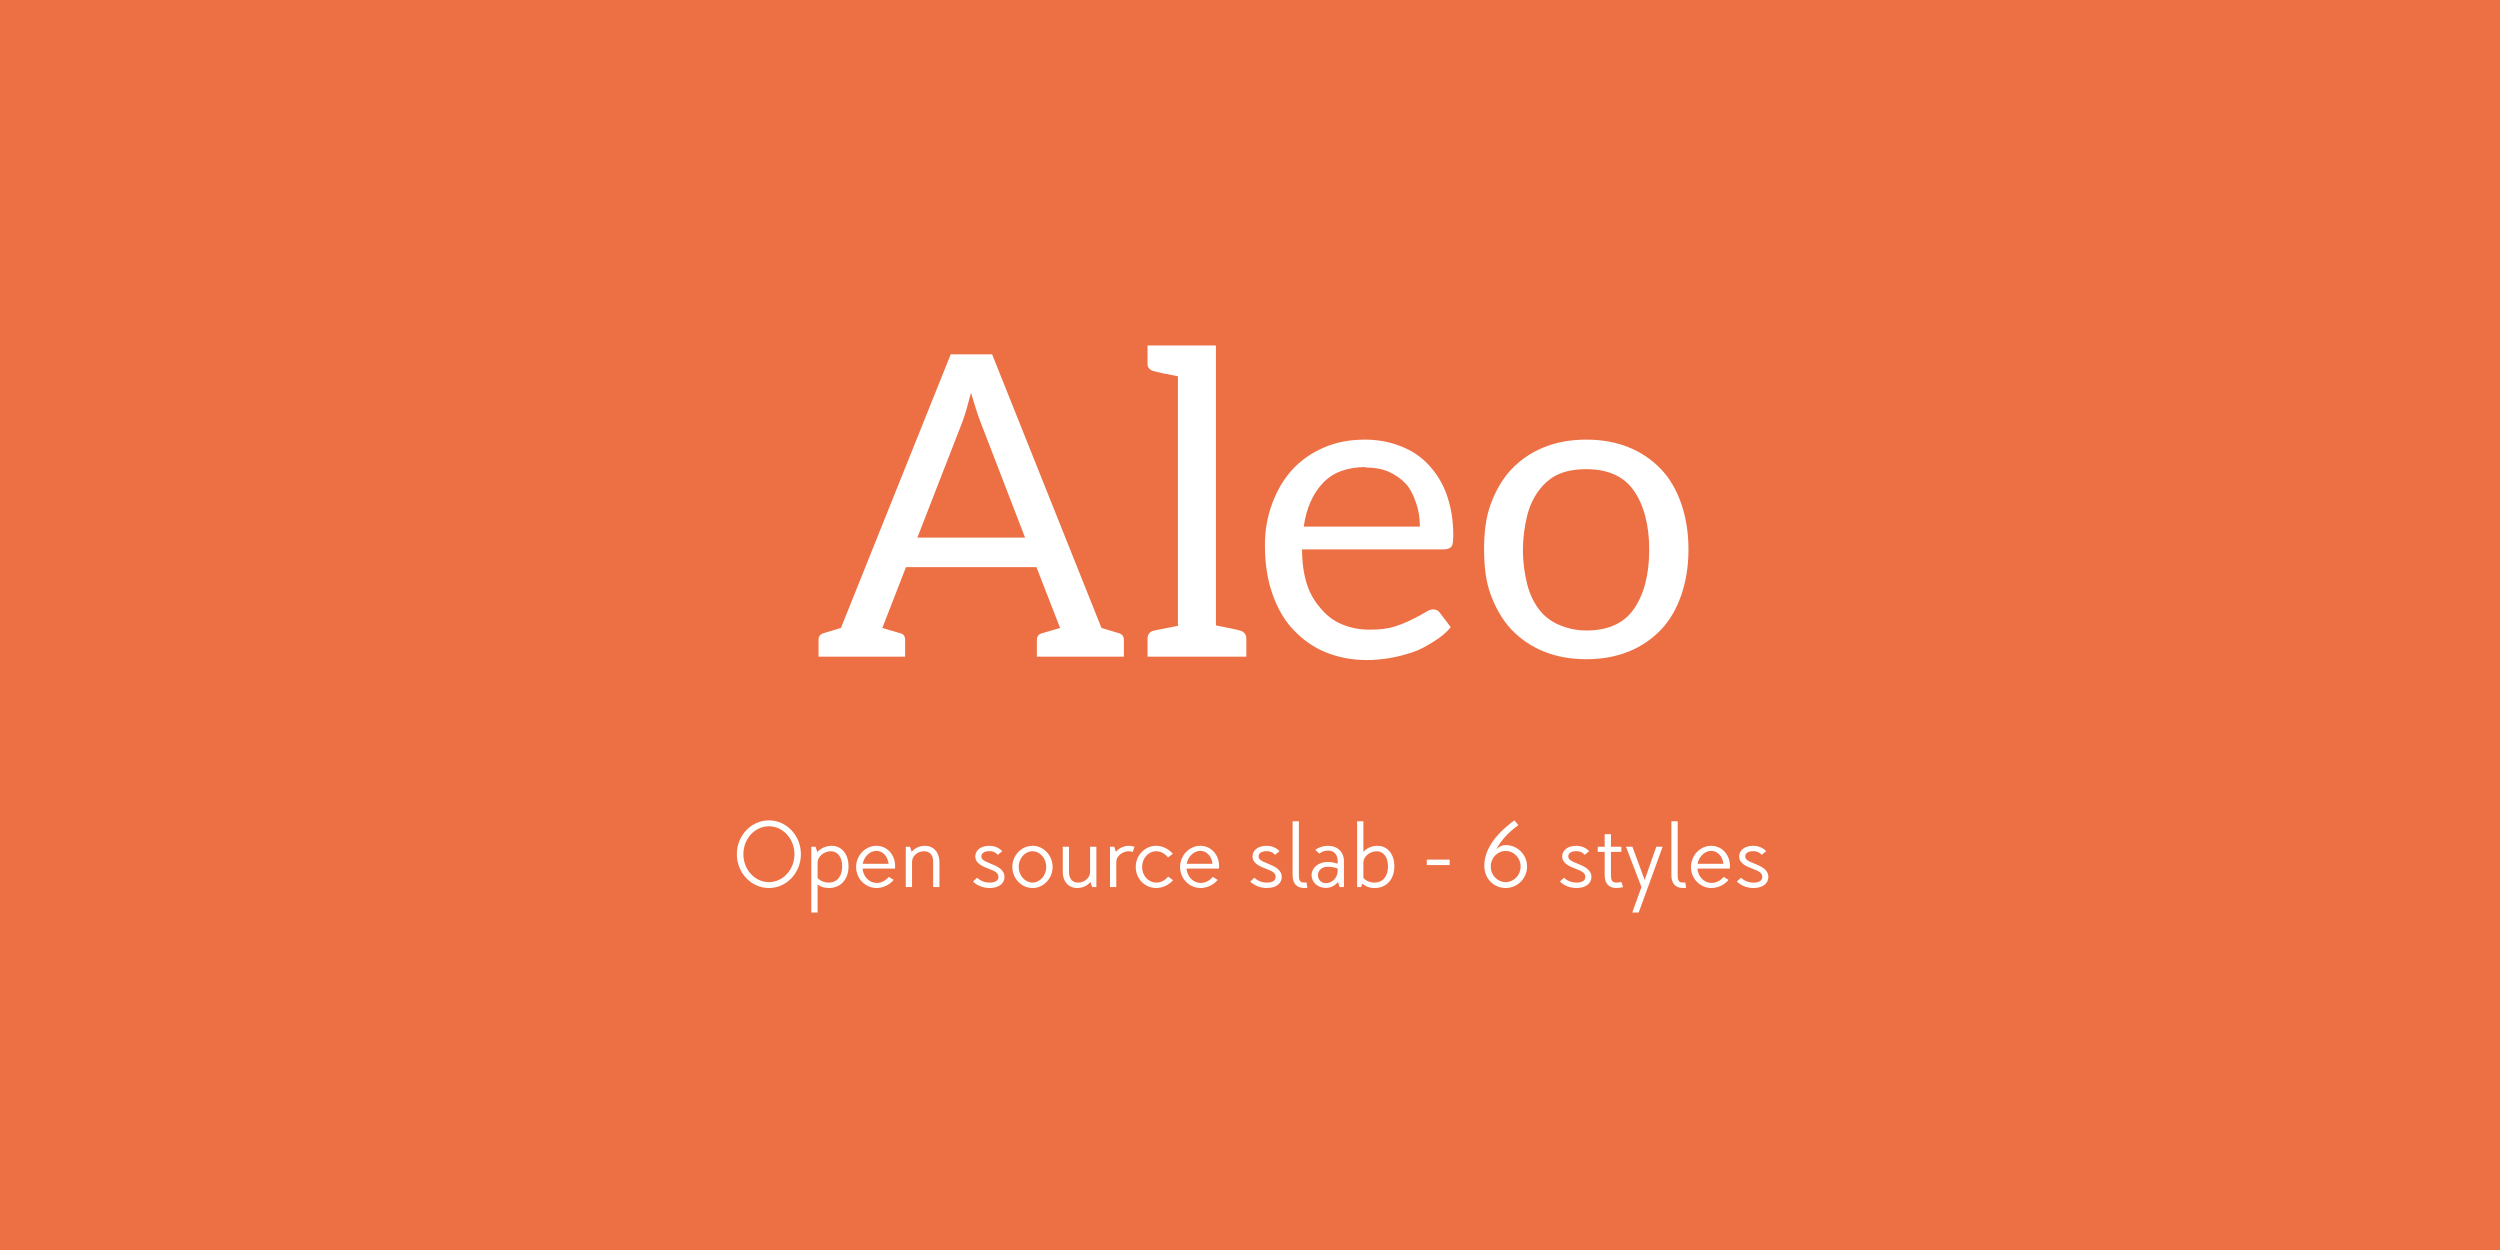
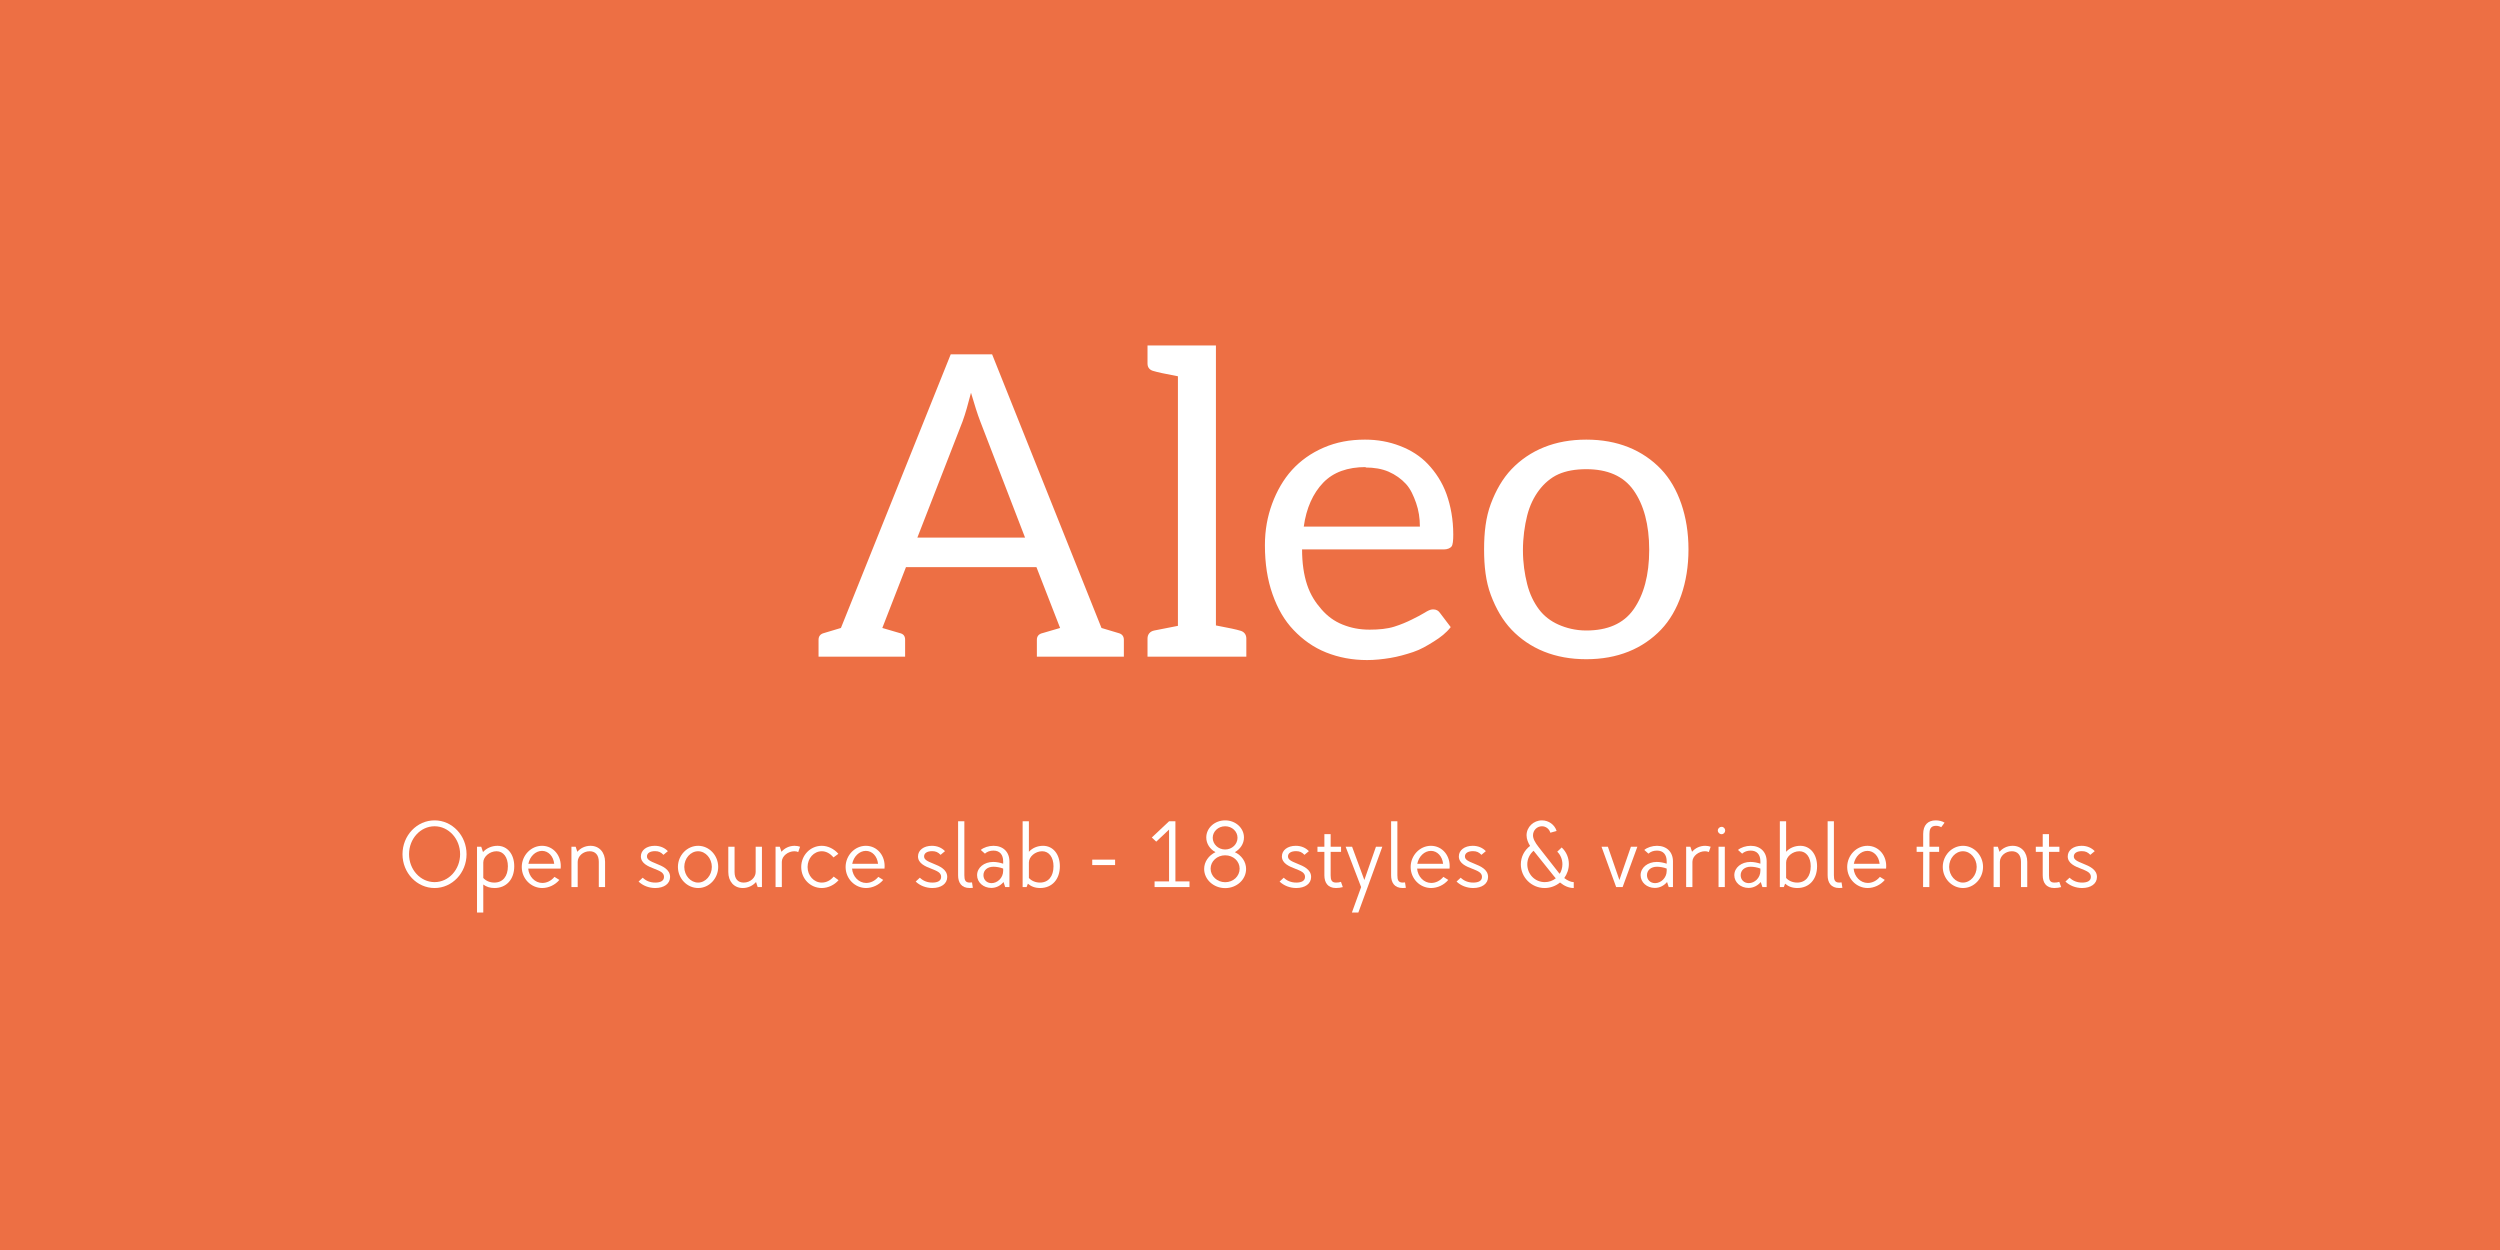
- <svg xmlns="http://www.w3.org/2000/svg" width="434px" height="217px" viewBox="0 0 434 217" version="1.1">
-   <g id="retail-aleo-hover" stroke="none" stroke-width="1" fill="none" fill-rule="evenodd">
-     <rect id="Rectangle" fill="#ED6F44" transform="translate(217, 108.5) scale(1, -1) translate(-217, -108.5) " x="0" y="0" width="434" height="217" />
-     <path d="M157.129,114 L157.129,111.068 C157.129,110.408 156.835,110.041 156.176,109.895 L153.17,109.015 L157.275,98.458 L179.928,98.458 L184.034,109.015 L181.028,109.895 C180.368,110.041 180.002,110.408 180.002,111.068 L180.002,114 L195.104,114 L195.104,111.068 C195.104,110.408 194.737,110.041 194.151,109.895 L191.218,109.015 L172.231,61.509 L165.046,61.509 L145.985,109.015 L143.053,109.895 C142.466,110.041 142.1,110.408 142.1,111.068 L142.1,114 L157.129,114 Z M177.949,93.326 L159.255,93.326 L167.099,73.166 C167.612,71.773 168.052,70.16 168.565,68.181 C169.152,70.16 169.665,71.846 170.178,73.166 L177.949,93.326 Z M216.364,114 L216.364,110.848 C216.364,110.115 215.924,109.601 215.191,109.455 C214.751,109.308 213.431,109.015 211.085,108.575 L211.085,59.97 L199.209,59.97 L199.209,63.122 C199.209,63.855 199.649,64.295 200.382,64.442 C200.822,64.589 202.141,64.882 204.487,65.322 L204.487,108.648 L200.382,109.455 C199.649,109.601 199.209,110.115 199.209,110.848 L199.209,114 L216.364,114 Z M237.331,114.586 C238.65,114.586 240.043,114.44 241.363,114.22 C242.682,114 244.002,113.633 245.321,113.194 C246.641,112.754 247.741,112.094 248.914,111.361 C250.087,110.628 251.04,109.895 251.846,108.868 L250.013,106.449 C249.72,106.009 249.354,105.789 248.767,105.789 C248.327,105.789 247.887,106.009 247.301,106.376 C246.714,106.742 245.981,107.109 245.102,107.549 C244.222,107.989 243.195,108.428 242.022,108.795 C240.849,109.161 239.383,109.308 237.77,109.308 C236.011,109.308 234.545,109.015 233.079,108.428 C231.612,107.842 230.439,106.962 229.413,105.789 C228.387,104.616 227.507,103.297 226.92,101.537 C226.334,99.778 226.041,97.725 226.041,95.379 L250.673,95.379 C251.26,95.379 251.773,95.159 251.993,94.866 C252.213,94.573 252.286,93.84 252.286,92.813 C252.286,90.174 251.846,87.828 251.113,85.775 C250.38,83.723 249.207,81.963 247.887,80.57 C246.568,79.177 244.955,78.151 243.049,77.418 C241.143,76.685 239.163,76.318 236.964,76.318 C234.325,76.318 231.979,76.758 229.78,77.711 C227.58,78.664 225.747,79.984 224.281,81.597 C222.815,83.209 221.642,85.262 220.836,87.461 C220.029,89.661 219.589,92.007 219.589,94.646 C219.589,97.872 220.029,100.657 220.909,103.15 C221.789,105.643 222.962,107.695 224.574,109.381 C226.187,111.068 228.02,112.387 230.219,113.267 C232.419,114.147 234.765,114.586 237.331,114.586 Z M246.494,91.42 L226.334,91.42 C226.774,88.195 227.947,85.629 229.706,83.796 C231.466,81.963 233.958,81.083 237.111,81.083 L237.037,81.157 C238.504,81.157 239.896,81.377 241.069,81.89 C242.242,82.403 243.269,83.136 244.075,84.016 C244.882,84.896 245.395,86.069 245.835,87.315 C246.274,88.561 246.494,89.954 246.494,91.42 Z M275.379,114.44 C278.091,114.44 280.511,114 282.71,113.12 C284.909,112.241 286.815,110.921 288.355,109.308 C289.894,107.695 291.067,105.643 291.874,103.297 C292.68,100.951 293.12,98.311 293.12,95.379 C293.12,92.447 292.68,89.807 291.874,87.461 C291.067,85.116 289.894,83.063 288.355,81.45 C286.815,79.837 284.909,78.518 282.71,77.638 C280.511,76.758 278.091,76.318 275.379,76.318 C272.666,76.318 270.247,76.758 268.048,77.638 C265.848,78.518 263.942,79.837 262.403,81.45 C260.863,83.063 259.69,85.116 258.811,87.461 C257.931,89.807 257.638,92.447 257.638,95.379 C257.638,98.311 257.931,100.951 258.811,103.297 C259.69,105.643 260.863,107.695 262.403,109.308 C263.942,110.921 265.848,112.241 268.048,113.12 C270.247,114 272.666,114.44 275.379,114.44 Z M275.379,109.455 C273.473,109.455 271.86,109.015 270.54,108.428 C269.221,107.842 268.048,106.962 267.168,105.789 C266.288,104.616 265.555,103.15 265.115,101.391 C264.676,99.631 264.382,97.725 264.382,95.526 C264.382,93.326 264.676,91.274 265.115,89.514 C265.555,87.755 266.288,86.289 267.168,85.116 C268.048,83.943 269.221,82.916 270.54,82.33 C271.86,81.743 273.473,81.45 275.379,81.45 C279.044,81.45 281.83,82.623 283.59,85.116 C285.349,87.608 286.302,91.054 286.302,95.452 C286.302,99.851 285.349,103.297 283.59,105.789 C281.83,108.282 279.044,109.455 275.379,109.455 Z" id="Aleo" fill="#FFFFFF" fill-rule="nonzero" />
-     <path d="M133.484,154.16 C136.556,154.16 139.036,151.52 139.036,148.288 C139.036,145.056 136.556,142.416 133.484,142.416 C130.412,142.416 127.916,145.04 127.916,148.288 C127.916,151.536 130.412,154.16 133.484,154.16 Z M133.484,153.136 C131.036,153.136 129.052,150.976 129.052,148.288 C129.052,145.6 131.036,143.44 133.484,143.44 C135.916,143.44 137.916,145.616 137.916,148.288 C137.916,150.96 135.932,153.136 133.484,153.136 Z M141.932,158.416 L141.932,153.552 C142.46,153.952 143.084,154.16 143.884,154.16 C145.948,154.16 147.308,152.656 147.308,150.384 C147.308,148.272 146.108,146.832 144.396,146.832 C143.372,146.832 142.46,147.264 141.884,147.92 L141.58,146.992 L140.844,146.992 L140.844,158.416 L141.932,158.416 Z M143.852,153.216 C143.1,153.216 142.396,152.928 141.932,152.416 L141.932,149.728 C141.932,148.72 143.036,147.776 144.236,147.776 C145.42,147.776 146.204,148.816 146.204,150.384 C146.204,152.128 145.324,153.216 143.852,153.216 Z M152.172,154.16 C153.276,154.16 154.412,153.632 155.148,152.752 L154.3,152.224 C153.692,152.944 152.94,153.28 152.188,153.28 C150.908,153.28 149.852,152.176 149.74,150.784 L155.372,150.784 C155.596,148.592 154.124,146.832 152.14,146.832 C150.204,146.832 148.62,148.512 148.62,150.512 C148.62,152.544 150.236,154.16 152.172,154.16 Z M154.252,149.952 L149.772,149.952 C150.012,148.688 151.004,147.712 152.14,147.712 C153.228,147.712 154.108,148.624 154.252,149.952 Z M158.332,154 L158.332,149.616 C158.332,148.64 159.26,147.776 160.412,147.776 C161.404,147.776 161.996,148.432 161.996,149.616 L161.996,154 L163.084,154 L163.084,149.616 C163.084,147.968 162.076,146.832 160.556,146.832 C159.612,146.832 158.796,147.248 158.268,147.872 L157.98,146.992 L157.244,146.992 L157.244,154 L158.332,154 Z M171.804,154.16 C173.324,154.16 174.38,153.424 174.38,152.24 C174.38,150.912 173.02,150.352 172.028,149.952 C170.86,149.488 170.364,149.216 170.364,148.672 C170.364,148.112 170.892,147.76 171.756,147.76 C172.38,147.76 172.78,147.936 173.228,148.4 L173.996,147.76 C173.436,147.184 172.684,146.832 171.708,146.832 C170.316,146.832 169.308,147.584 169.308,148.672 C169.308,149.888 170.588,150.416 171.596,150.8 C172.604,151.2 173.324,151.472 173.324,152.224 C173.324,152.928 172.7,153.216 171.804,153.216 C170.94,153.216 170.204,152.928 169.628,152.368 L168.908,153.04 C169.644,153.744 170.684,154.16 171.804,154.16 Z M179.26,154.16 C181.164,154.16 182.732,152.496 182.732,150.496 C182.732,148.496 181.164,146.832 179.26,146.832 C177.324,146.832 175.74,148.48 175.74,150.496 C175.74,152.512 177.324,154.16 179.26,154.16 Z M179.244,153.216 C177.964,153.216 176.844,152.016 176.844,150.496 C176.844,148.992 177.948,147.776 179.244,147.776 C180.556,147.776 181.628,149.04 181.628,150.496 C181.628,151.968 180.54,153.216 179.244,153.216 Z M187.004,154.16 C187.948,154.16 188.764,153.744 189.308,153.12 L189.596,154 L190.332,154 L190.332,146.992 L189.244,146.992 L189.244,151.376 C189.244,152.352 188.316,153.216 187.164,153.216 C186.156,153.216 185.58,152.56 185.58,151.376 L185.58,146.992 L184.492,146.992 L184.492,151.376 C184.492,153.024 185.484,154.16 187.004,154.16 Z M193.788,154 L193.788,149.616 C193.788,148.592 194.892,147.776 195.964,147.776 C196.236,147.776 196.444,147.824 196.636,147.92 L196.956,146.992 C196.668,146.896 196.348,146.832 196.012,146.832 C195.068,146.832 194.252,147.248 193.724,147.872 L193.436,146.992 L192.7,146.992 L192.7,154 L193.788,154 Z M200.732,154.16 C201.82,154.16 202.924,153.632 203.644,152.8 L202.796,152.176 C202.236,152.848 201.516,153.216 200.732,153.216 C199.356,153.216 198.268,152.016 198.268,150.512 C198.268,148.992 199.356,147.776 200.732,147.776 C201.468,147.776 202.172,148.144 202.764,148.848 L203.612,148.224 C202.876,147.36 201.788,146.832 200.732,146.832 C198.748,146.832 197.164,148.464 197.164,150.512 C197.164,152.544 198.732,154.16 200.732,154.16 Z M208.412,154.16 C209.516,154.16 210.652,153.632 211.388,152.752 L210.54,152.224 C209.932,152.944 209.18,153.28 208.428,153.28 C207.148,153.28 206.092,152.176 205.98,150.784 L211.612,150.784 C211.836,148.592 210.364,146.832 208.38,146.832 C206.444,146.832 204.86,148.512 204.86,150.512 C204.86,152.544 206.476,154.16 208.412,154.16 Z M210.492,149.952 L206.012,149.952 C206.252,148.688 207.244,147.712 208.38,147.712 C209.468,147.712 210.348,148.624 210.492,149.952 Z M219.932,154.16 C221.452,154.16 222.508,153.424 222.508,152.24 C222.508,150.912 221.148,150.352 220.156,149.952 C218.988,149.488 218.492,149.216 218.492,148.672 C218.492,148.112 219.02,147.76 219.884,147.76 C220.508,147.76 220.908,147.936 221.356,148.4 L222.124,147.76 C221.564,147.184 220.812,146.832 219.836,146.832 C218.444,146.832 217.436,147.584 217.436,148.672 C217.436,149.888 218.716,150.416 219.724,150.8 C220.732,151.2 221.452,151.472 221.452,152.224 C221.452,152.928 220.828,153.216 219.932,153.216 C219.068,153.216 218.332,152.928 217.756,152.368 L217.036,153.04 C217.772,153.744 218.812,154.16 219.932,154.16 Z M226.412,154.16 C226.588,154.16 226.78,154.144 226.956,154.128 L226.812,153.184 C226.684,153.2 226.556,153.216 226.412,153.216 C225.628,153.216 225.484,152.736 225.484,151.952 L225.484,142.576 L224.396,142.576 L224.396,151.952 C224.396,153.2 224.956,154.16 226.412,154.16 Z M230.156,154.144 C231.02,154.144 231.756,153.744 232.284,153.12 L232.572,154 L233.308,154 L233.308,149.536 C233.308,147.904 232.22,146.832 230.54,146.832 C229.708,146.832 228.828,147.12 228.332,147.552 L229.052,148.192 C229.436,147.84 229.948,147.664 230.54,147.664 C231.612,147.664 232.22,148.352 232.22,149.536 L232.22,149.936 C231.692,149.76 231.068,149.632 230.492,149.632 C228.924,149.632 227.692,150.608 227.692,151.936 C227.692,153.184 228.796,154.144 230.156,154.144 Z M230.204,153.312 C229.388,153.312 228.796,152.736 228.796,151.936 C228.796,151.072 229.484,150.464 230.54,150.464 C231.02,150.464 231.708,150.576 232.22,150.784 L232.22,151.168 C232.22,152.416 231.212,153.312 230.204,153.312 Z M238.636,154.16 C240.7,154.16 242.06,152.656 242.06,150.384 C242.06,148.272 240.86,146.832 239.148,146.832 C238.14,146.832 237.26,147.232 236.684,147.872 L236.684,142.576 L235.596,142.576 L235.596,154 L236.284,154 L236.508,153.408 C237.068,153.888 237.74,154.16 238.636,154.16 Z M238.604,153.216 C237.852,153.216 237.148,152.928 236.684,152.416 L236.684,149.728 C236.684,148.72 237.788,147.776 238.988,147.776 C240.172,147.776 240.956,148.816 240.956,150.384 C240.956,152.128 240.076,153.216 238.604,153.216 Z M251.66,150.176 L251.66,149.232 L247.692,149.232 L247.692,150.176 L251.66,150.176 Z M261.388,154.16 C263.468,154.16 265.1,152.448 265.1,150.432 C265.1,148.384 263.436,146.704 261.388,146.704 C260.78,146.704 260.22,146.96 259.756,147.456 C260.492,146.032 261.676,144.624 263.58,143.248 L262.908,142.416 C259.212,145.088 257.676,147.808 257.676,150.288 C257.676,152.624 259.404,154.16 261.388,154.16 Z M261.388,153.136 C259.964,153.136 258.796,151.936 258.796,150.432 C258.796,148.928 259.948,147.728 261.388,147.728 C262.812,147.728 263.98,148.928 263.98,150.432 C263.98,151.92 262.812,153.136 261.388,153.136 Z M273.692,154.16 C275.212,154.16 276.268,153.424 276.268,152.24 C276.268,150.912 274.908,150.352 273.916,149.952 C272.748,149.488 272.252,149.216 272.252,148.672 C272.252,148.112 272.78,147.76 273.644,147.76 C274.268,147.76 274.668,147.936 275.116,148.4 L275.884,147.76 C275.324,147.184 274.572,146.832 273.596,146.832 C272.204,146.832 271.196,147.584 271.196,148.672 C271.196,149.888 272.476,150.416 273.484,150.8 C274.492,151.2 275.212,151.472 275.212,152.224 C275.212,152.928 274.588,153.216 273.692,153.216 C272.828,153.216 272.092,152.928 271.516,152.368 L270.796,153.04 C271.532,153.744 272.572,154.16 273.692,154.16 Z M280.588,154.16 C281.02,154.16 281.436,154.096 281.772,154 L281.452,153.088 C281.18,153.184 280.924,153.216 280.588,153.216 C279.82,153.216 279.66,152.736 279.66,151.952 L279.66,147.888 L281.468,147.888 L281.468,146.992 L279.66,146.992 L279.66,144.8 L278.572,144.8 L278.572,146.992 L277.372,146.992 L277.372,147.888 L278.572,147.888 L278.572,151.952 C278.572,153.2 279.148,154.16 280.588,154.16 Z M284.476,158.416 L286.092,154 L288.636,146.992 L287.532,146.992 L285.516,152.768 L283.388,146.992 L282.268,146.992 L284.956,154 L283.356,158.416 L284.476,158.416 Z M292.172,154.16 C292.348,154.16 292.54,154.144 292.716,154.128 L292.572,153.184 C292.444,153.2 292.316,153.216 292.172,153.216 C291.388,153.216 291.244,152.736 291.244,151.952 L291.244,142.576 L290.156,142.576 L290.156,151.952 C290.156,153.2 290.716,154.16 292.172,154.16 Z M297.1,154.16 C298.204,154.16 299.34,153.632 300.076,152.752 L299.228,152.224 C298.62,152.944 297.868,153.28 297.116,153.28 C295.836,153.28 294.78,152.176 294.668,150.784 L300.3,150.784 C300.524,148.592 299.052,146.832 297.068,146.832 C295.132,146.832 293.548,148.512 293.548,150.512 C293.548,152.544 295.164,154.16 297.1,154.16 Z M299.18,149.952 L294.7,149.952 C294.94,148.688 295.932,147.712 297.068,147.712 C298.156,147.712 299.036,148.624 299.18,149.952 Z M304.412,154.16 C305.932,154.16 306.988,153.424 306.988,152.24 C306.988,150.912 305.628,150.352 304.636,149.952 C303.468,149.488 302.972,149.216 302.972,148.672 C302.972,148.112 303.5,147.76 304.364,147.76 C304.988,147.76 305.388,147.936 305.836,148.4 L306.604,147.76 C306.044,147.184 305.292,146.832 304.316,146.832 C302.924,146.832 301.916,147.584 301.916,148.672 C301.916,149.888 303.196,150.416 304.204,150.8 C305.212,151.2 305.932,151.472 305.932,152.224 C305.932,152.928 305.308,153.216 304.412,153.216 C303.548,153.216 302.812,152.928 302.236,152.368 L301.516,153.04 C302.252,153.744 303.292,154.16 304.412,154.16 Z" id="Opensourceslab-6styles" fill="#FFFFFF" fill-rule="nonzero" />
+ <svg xmlns="http://www.w3.org/2000/svg" width="434" height="217" viewBox="0 0 434 217" fill="none">
+   <g clip-path="url(#clip0_14_9)">
+     <path d="M434 217H0V0H434V217Z" fill="#ED6F44" />
+     <path d="M157.128 114V111.068C157.128 110.408 156.835 110.041 156.175 109.895L153.17 109.015L157.275 98.458H179.928L184.033 109.015L181.028 109.895C180.368 110.041 180.001 110.408 180.001 111.068V114H195.103V111.068C195.103 110.408 194.737 110.041 194.15 109.895L191.218 109.015L172.23 61.51H165.046L145.985 109.015L143.053 109.895C142.466 110.041 142.1 110.408 142.1 111.068V114H157.128ZM177.949 93.326H159.254L167.099 73.166C167.612 71.773 168.052 70.16 168.565 68.181C169.151 70.16 169.664 71.846 170.178 73.166L177.949 93.326ZM216.363 114V110.848C216.363 110.115 215.924 109.601 215.19 109.455C214.751 109.308 213.431 109.015 211.085 108.575V59.97H199.209V63.122C199.209 63.855 199.649 64.295 200.382 64.442C200.822 64.589 202.141 64.882 204.487 65.322V108.648L200.382 109.455C199.649 109.601 199.209 110.115 199.209 110.848V114H216.363ZM237.33 114.587C238.65 114.587 240.043 114.44 241.362 114.22C242.682 114 244.002 113.633 245.321 113.194C246.641 112.754 247.74 112.094 248.913 111.361C250.086 110.628 251.039 109.895 251.846 108.868L250.013 106.449C249.72 106.009 249.353 105.789 248.767 105.789C248.327 105.789 247.887 106.009 247.301 106.376C246.714 106.742 245.981 107.109 245.101 107.549C244.222 107.989 243.195 108.428 242.022 108.795C240.849 109.162 239.383 109.308 237.77 109.308C236.011 109.308 234.545 109.015 233.078 108.428C231.612 107.842 230.439 106.962 229.413 105.789C228.386 104.616 227.507 103.297 226.92 101.537C226.334 99.778 226.04 97.725 226.04 95.379H250.673C251.259 95.379 251.773 95.159 251.993 94.866C252.212 94.573 252.286 93.84 252.286 92.813C252.286 90.174 251.846 87.828 251.113 85.775C250.38 83.723 249.207 81.963 247.887 80.57C246.568 79.177 244.955 78.151 243.049 77.418C241.143 76.685 239.163 76.318 236.964 76.318C234.325 76.318 231.979 76.758 229.779 77.711C227.58 78.664 225.747 79.984 224.281 81.597C222.815 83.21 221.642 85.262 220.835 87.462C220.029 89.661 219.589 92.007 219.589 94.646C219.589 97.872 220.029 100.657 220.909 103.15C221.788 105.643 222.961 107.695 224.574 109.381C226.187 111.068 228.02 112.387 230.219 113.267C232.419 114.147 234.764 114.587 237.33 114.587ZM246.494 91.42H226.334C226.774 88.195 227.947 85.629 229.706 83.796C231.465 81.963 233.958 81.084 237.11 81.084L237.037 81.157C238.503 81.157 239.896 81.377 241.069 81.89C242.242 82.403 243.269 83.136 244.075 84.016C244.881 84.896 245.395 86.069 245.834 87.315C246.274 88.561 246.494 89.954 246.494 91.42ZM275.379 114.44C278.091 114.44 280.51 114 282.71 113.12C284.909 112.241 286.815 110.921 288.355 109.308C289.894 107.695 291.067 105.643 291.874 103.297C292.68 100.951 293.12 98.311 293.12 95.379C293.12 92.447 292.68 89.808 291.874 87.462C291.067 85.116 289.894 83.063 288.355 81.45C286.815 79.837 284.909 78.518 282.71 77.638C280.51 76.758 278.091 76.318 275.379 76.318C272.666 76.318 270.247 76.758 268.048 77.638C265.848 78.518 263.942 79.837 262.403 81.45C260.863 83.063 259.69 85.116 258.81 87.462C257.931 89.808 257.637 92.447 257.637 95.379C257.637 98.311 257.931 100.951 258.81 103.297C259.69 105.643 260.863 107.695 262.403 109.308C263.942 110.921 265.848 112.241 268.048 113.12C270.247 114 272.666 114.44 275.379 114.44ZM275.379 109.455C273.473 109.455 271.86 109.015 270.54 108.428C269.221 107.842 268.048 106.962 267.168 105.789C266.288 104.616 265.555 103.15 265.115 101.391C264.675 99.631 264.382 97.725 264.382 95.526C264.382 93.326 264.675 91.274 265.115 89.514C265.555 87.755 266.288 86.289 267.168 85.116C268.048 83.943 269.221 82.916 270.54 82.33C271.86 81.743 273.473 81.45 275.379 81.45C279.044 81.45 281.83 82.623 283.589 85.116C285.349 87.608 286.302 91.054 286.302 95.452C286.302 99.851 285.349 103.297 283.589 105.789C281.83 108.282 279.044 109.455 275.379 109.455Z" fill="white" />
+     <path d="M75.442 154.16C72.37 154.16 69.874 151.536 69.874 148.288C69.874 145.04 72.37 142.416 75.442 142.416C78.513 142.416 80.993 145.056 80.993 148.288C80.993 151.52 78.513 154.16 75.442 154.16ZM75.442 153.136C77.889 153.136 79.874 150.96 79.874 148.288C79.874 145.616 77.874 143.44 75.442 143.44C72.993 143.44 71.01 145.6 71.01 148.288C71.01 150.976 72.993 153.136 75.442 153.136Z" fill="white" />
+     <path d="M86.361 146.832C88.073 146.832 89.273 148.272 89.273 150.384C89.273 152.656 87.913 154.16 85.849 154.16C85.049 154.16 84.425 153.952 83.897 153.552V158.416H82.809V146.992H83.545L83.849 147.92C84.425 147.264 85.337 146.832 86.361 146.832ZM85.817 153.216C87.289 153.216 88.169 152.128 88.169 150.384C88.169 148.816 87.385 147.776 86.201 147.776C85.001 147.776 83.897 148.72 83.897 149.728V152.416C84.361 152.928 85.065 153.216 85.817 153.216Z" fill="white" />
+     <path d="M94.098 146.832C96.082 146.832 97.554 148.592 97.33 150.784H91.698C91.81 152.176 92.866 153.28 94.146 153.28C94.898 153.28 95.65 152.944 96.258 152.224L97.106 152.752C96.37 153.632 95.234 154.16 94.13 154.16C92.194 154.16 90.578 152.544 90.578 150.512C90.578 148.512 92.162 146.832 94.098 146.832ZM91.73 149.952H96.21C96.066 148.624 95.186 147.712 94.098 147.712C92.962 147.712 91.97 148.688 91.73 149.952Z" fill="white" />
+     <path d="M102.512 146.832C104.032 146.832 105.04 147.968 105.04 149.616V154H103.952V149.616C103.952 148.432 103.36 147.776 102.368 147.776C101.216 147.776 100.288 148.64 100.288 149.616V154H99.2V146.992H99.936L100.224 147.872C100.752 147.248 101.568 146.832 102.512 146.832Z" fill="white" />
+     <path d="M113.752 154.16C112.632 154.16 111.592 153.744 110.856 153.04L111.576 152.368C112.152 152.928 112.888 153.216 113.752 153.216C114.648 153.216 115.272 152.928 115.272 152.224C115.272 151.472 114.552 151.2 113.544 150.8C112.536 150.416 111.256 149.888 111.256 148.672C111.256 147.584 112.264 146.832 113.656 146.832C114.632 146.832 115.384 147.184 115.944 147.76L115.176 148.4C114.728 147.936 114.328 147.76 113.704 147.76C112.84 147.76 112.312 148.112 112.312 148.672C112.312 149.216 112.808 149.488 113.976 149.952C114.968 150.352 116.328 150.912 116.328 152.24C116.328 153.424 115.272 154.16 113.752 154.16Z" fill="white" />
+     <path d="M121.207 154.16C119.271 154.16 117.687 152.512 117.687 150.496C117.687 148.48 119.271 146.832 121.207 146.832C123.111 146.832 124.679 148.496 124.679 150.496C124.679 152.496 123.111 154.16 121.207 154.16ZM121.191 153.216C122.487 153.216 123.575 151.968 123.575 150.496C123.575 149.04 122.503 147.776 121.191 147.776C119.895 147.776 118.791 148.992 118.791 150.496C118.791 152.016 119.911 153.216 121.191 153.216Z" fill="white" />
+     <path d="M131.184 146.992H132.272V154H131.536L131.248 153.12C130.704 153.744 129.888 154.16 128.944 154.16C127.424 154.16 126.432 153.024 126.432 151.376V146.992H127.52V151.376C127.52 152.56 128.096 153.216 129.104 153.216C130.256 153.216 131.184 152.352 131.184 151.376V146.992Z" fill="white" />
+     <path d="M137.949 146.832C138.285 146.832 138.605 146.896 138.893 146.992L138.573 147.92C138.381 147.824 138.173 147.776 137.901 147.776C136.829 147.776 135.725 148.592 135.725 149.616V154H134.637V146.992H135.373L135.661 147.872C136.189 147.248 137.005 146.832 137.949 146.832Z" fill="white" />
+     <path d="M142.661 154.16C140.661 154.16 139.093 152.544 139.093 150.512C139.093 148.464 140.677 146.832 142.661 146.832C143.717 146.832 144.805 147.36 145.541 148.224L144.693 148.848C144.101 148.144 143.397 147.776 142.661 147.776C141.285 147.776 140.197 148.992 140.197 150.512C140.197 152.016 141.285 153.216 142.661 153.216C143.445 153.216 144.165 152.848 144.725 152.176L145.573 152.8C144.853 153.632 143.749 154.16 142.661 154.16Z" fill="white" />
+     <path d="M150.317 146.832C152.301 146.832 153.773 148.592 153.549 150.784H147.917C148.029 152.176 149.085 153.28 150.365 153.28C151.117 153.28 151.869 152.944 152.477 152.224L153.325 152.752C152.589 153.632 151.453 154.16 150.349 154.16C148.413 154.16 146.797 152.544 146.797 150.512C146.797 148.512 148.381 146.832 150.317 146.832ZM147.949 149.952H152.429C152.285 148.624 151.405 147.712 150.317 147.712C149.181 147.712 148.189 148.688 147.949 149.952Z" fill="white" />
+     <path d="M161.861 154.16C160.741 154.16 159.701 153.744 158.965 153.04L159.685 152.368C160.261 152.928 160.997 153.216 161.861 153.216C162.757 153.216 163.381 152.928 163.381 152.224C163.381 151.472 162.661 151.2 161.653 150.8C160.645 150.416 159.365 149.888 159.365 148.672C159.365 147.584 160.373 146.832 161.765 146.832C162.741 146.832 163.493 147.184 164.053 147.76L163.285 148.4C162.837 147.936 162.437 147.76 161.813 147.76C160.949 147.76 160.421 148.112 160.421 148.672C160.421 149.216 160.917 149.488 162.085 149.952C163.077 150.352 164.437 150.912 164.437 152.24C164.437 153.424 163.381 154.16 161.861 154.16Z" fill="white" />
+     <path d="M168.341 154.16C166.885 154.16 166.325 153.2 166.325 151.952V142.576H167.413V151.952C167.413 152.736 167.557 153.216 168.341 153.216C168.485 153.216 168.613 153.2 168.741 153.184L168.885 154.128C168.709 154.144 168.517 154.16 168.341 154.16Z" fill="white" />
+     <path d="M172.47 146.832C174.15 146.832 175.238 147.904 175.238 149.536V154H174.502L174.214 153.12C173.686 153.744 172.95 154.144 172.086 154.144C170.726 154.144 169.622 153.184 169.622 151.936C169.622 150.608 170.854 149.632 172.422 149.632C172.998 149.632 173.622 149.76 174.15 149.936V149.536C174.15 148.352 173.542 147.664 172.47 147.664C171.878 147.664 171.366 147.84 170.982 148.192L170.262 147.552C170.758 147.12 171.638 146.832 172.47 146.832ZM172.134 153.312C173.142 153.312 174.15 152.416 174.15 151.168V150.784C173.638 150.576 172.95 150.464 172.47 150.464C171.414 150.464 170.726 151.072 170.726 151.936C170.726 152.736 171.318 153.312 172.134 153.312Z" fill="white" />
+     <path d="M181.08 146.832C182.792 146.832 183.992 148.272 183.992 150.384C183.992 152.656 182.632 154.16 180.568 154.16C179.672 154.16 179 153.888 178.44 153.408L178.216 154H177.528V142.576H178.616V147.872C179.192 147.232 180.072 146.832 181.08 146.832ZM180.536 153.216C182.008 153.216 182.888 152.128 182.888 150.384C182.888 148.816 182.104 147.776 180.92 147.776C179.72 147.776 178.616 148.72 178.616 149.728V152.416C179.08 152.928 179.784 153.216 180.536 153.216Z" fill="white" />
+     <path d="M189.612 150.176V149.232H193.58V150.176H189.612Z" fill="white" />
+     <path d="M204.051 153.008H206.499V154H200.435V153.008H202.947V144.016L200.723 146.112L199.955 145.392L202.947 142.576H204.051V153.008Z" fill="white" />
+     <path d="M214.369 147.936C215.521 148.48 216.321 149.584 216.321 150.848C216.321 152.704 214.689 154.176 212.689 154.176C210.689 154.176 209.041 152.688 209.041 150.848C209.041 149.584 209.841 148.496 211.009 147.936C210.049 147.424 209.409 146.464 209.409 145.392C209.409 143.728 210.881 142.416 212.689 142.416C214.481 142.416 215.953 143.728 215.953 145.392C215.953 146.464 215.313 147.408 214.369 147.936ZM212.689 143.44C211.489 143.44 210.529 144.336 210.529 145.44C210.529 146.56 211.489 147.472 212.689 147.472C213.873 147.472 214.833 146.56 214.833 145.44C214.833 144.336 213.889 143.44 212.689 143.44ZM212.689 153.152C214.097 153.152 215.201 152.112 215.201 150.8C215.201 149.504 214.097 148.48 212.689 148.48C211.281 148.48 210.161 149.52 210.161 150.8C210.161 152.096 211.297 153.152 212.689 153.152Z" fill="white" />
+     <path d="M225.033 154.16C223.913 154.16 222.873 153.744 222.137 153.04L222.857 152.368C223.433 152.928 224.169 153.216 225.033 153.216C225.929 153.216 226.553 152.928 226.553 152.224C226.553 151.472 225.833 151.2 224.825 150.8C223.817 150.416 222.537 149.888 222.537 148.672C222.537 147.584 223.545 146.832 224.937 146.832C225.913 146.832 226.665 147.184 227.225 147.76L226.457 148.4C226.009 147.936 225.609 147.76 224.985 147.76C224.121 147.76 223.593 148.112 223.593 148.672C223.593 149.216 224.089 149.488 225.257 149.952C226.249 150.352 227.609 150.912 227.609 152.24C227.609 153.424 226.553 154.16 225.033 154.16Z" fill="white" />
+     <path d="M232.792 153.088L233.112 154C232.776 154.096 232.36 154.16 231.928 154.16C230.488 154.16 229.912 153.2 229.912 151.952V147.888H228.712V146.992H229.912V144.8H231V146.992H232.808V147.888H231V151.952C231 152.736 231.16 153.216 231.928 153.216C232.264 153.216 232.52 153.184 232.792 153.088Z" fill="white" />
+     <path d="M238.866 146.992H239.97L237.426 154L235.81 158.416H234.69L236.29 154L233.602 146.992H234.722L236.85 152.768L238.866 146.992Z" fill="white" />
+     <path d="M243.512 154.16C242.056 154.16 241.496 153.2 241.496 151.952V142.576H242.584V151.952C242.584 152.736 242.728 153.216 243.512 153.216C243.656 153.216 243.784 153.2 243.912 153.184L244.056 154.128C243.88 154.144 243.688 154.16 243.512 154.16Z" fill="white" />
+     <path d="M248.41 146.832C250.394 146.832 251.866 148.592 251.642 150.784H246.01C246.122 152.176 247.178 153.28 248.458 153.28C249.21 153.28 249.962 152.944 250.57 152.224L251.418 152.752C250.682 153.632 249.546 154.16 248.442 154.16C246.506 154.16 244.89 152.544 244.89 150.512C244.89 148.512 246.474 146.832 248.41 146.832ZM246.042 149.952H250.522C250.378 148.624 249.498 147.712 248.41 147.712C247.274 147.712 246.282 148.688 246.042 149.952Z" fill="white" />
+     <path d="M255.752 154.16C254.632 154.16 253.592 153.744 252.856 153.04L253.576 152.368C254.152 152.928 254.888 153.216 255.752 153.216C256.648 153.216 257.272 152.928 257.272 152.224C257.272 151.472 256.552 151.2 255.544 150.8C254.536 150.416 253.256 149.888 253.256 148.672C253.256 147.584 254.264 146.832 255.656 146.832C256.632 146.832 257.384 147.184 257.944 147.76L257.176 148.4C256.728 147.936 256.328 147.76 255.704 147.76C254.84 147.76 254.312 148.112 254.312 148.672C254.312 149.216 254.808 149.488 255.976 149.952C256.968 150.352 258.328 150.912 258.328 152.24C258.328 153.424 257.272 154.16 255.752 154.16Z" fill="white" />
+     <path d="M273.202 153.136V154.16C272.338 154.16 271.538 153.792 270.818 153.2C270.098 153.792 269.17 154.16 268.146 154.16C265.874 154.16 264.018 152.32 264.018 150.048C264.018 148.752 264.626 147.616 265.618 146.848C265.298 146.32 265.01 145.696 265.01 145.008C265.01 143.568 266.226 142.416 267.682 142.416C268.85 142.416 269.89 143.168 270.226 144.256L269.138 144.56C268.946 143.888 268.354 143.44 267.682 143.44C266.834 143.44 266.13 144.128 266.13 145.008C266.13 145.616 266.482 146.256 267.122 147.072L270.37 151.216C270.482 151.376 270.626 151.552 270.77 151.696C271.058 151.216 271.234 150.656 271.234 150.032C271.234 149.184 270.898 148.384 270.338 147.856L271.106 147.12C271.922 147.872 272.354 148.912 272.354 150C272.354 150.896 272.05 151.744 271.554 152.432C272.098 152.848 272.69 153.136 273.202 153.136ZM265.138 150.032C265.138 151.776 266.466 153.136 268.178 153.136C268.898 153.136 269.554 152.896 270.082 152.48C269.938 152.32 269.81 152.16 269.682 152L266.258 147.728L266.226 147.696C265.554 148.272 265.138 149.12 265.138 150.032Z" fill="white" />
+     <path d="M280.567 154L278.023 146.992H279.127L281.127 152.768L283.127 146.992H284.247L281.687 154H280.567Z" fill="white" />
+     <path d="M287.658 146.832C289.338 146.832 290.426 147.904 290.426 149.536V154H289.69L289.402 153.12C288.874 153.744 288.138 154.144 287.274 154.144C285.914 154.144 284.81 153.184 284.81 151.936C284.81 150.608 286.042 149.632 287.61 149.632C288.186 149.632 288.81 149.76 289.338 149.936V149.536C289.338 148.352 288.73 147.664 287.658 147.664C287.066 147.664 286.554 147.84 286.17 148.192L285.45 147.552C285.946 147.12 286.826 146.832 287.658 146.832ZM287.322 153.312C288.33 153.312 289.338 152.416 289.338 151.168V150.784C288.826 150.576 288.138 150.464 287.658 150.464C286.602 150.464 285.914 151.072 285.914 151.936C285.914 152.736 286.506 153.312 287.322 153.312Z" fill="white" />
+     <path d="M296.027 146.832C296.363 146.832 296.683 146.896 296.971 146.992L296.651 147.92C296.459 147.824 296.251 147.776 295.979 147.776C294.907 147.776 293.803 148.592 293.803 149.616V154H292.715V146.992H293.451L293.739 147.872C294.267 147.248 295.083 146.832 296.027 146.832Z" fill="white" />
+     <path d="M298.868 144.816C298.516 144.816 298.212 144.528 298.212 144.176C298.212 143.824 298.516 143.536 298.868 143.536C299.22 143.536 299.492 143.824 299.492 144.176C299.492 144.528 299.22 144.816 298.868 144.816ZM298.34 154V146.992H299.428V154H298.34Z" fill="white" />
+     <path d="M303.924 146.832C305.604 146.832 306.692 147.904 306.692 149.536V154H305.956L305.668 153.12C305.14 153.744 304.404 154.144 303.54 154.144C302.18 154.144 301.076 153.184 301.076 151.936C301.076 150.608 302.308 149.632 303.876 149.632C304.452 149.632 305.076 149.76 305.604 149.936V149.536C305.604 148.352 304.996 147.664 303.924 147.664C303.332 147.664 302.82 147.84 302.436 148.192L301.716 147.552C302.212 147.12 303.092 146.832 303.924 146.832ZM303.588 153.312C304.596 153.312 305.604 152.416 305.604 151.168V150.784C305.092 150.576 304.404 150.464 303.924 150.464C302.868 150.464 302.18 151.072 302.18 151.936C302.18 152.736 302.772 153.312 303.588 153.312Z" fill="white" />
+     <path d="M312.533 146.832C314.245 146.832 315.445 148.272 315.445 150.384C315.445 152.656 314.085 154.16 312.021 154.16C311.125 154.16 310.453 153.888 309.893 153.408L309.669 154H308.981V142.576H310.069V147.872C310.645 147.232 311.525 146.832 312.533 146.832ZM311.989 153.216C313.461 153.216 314.341 152.128 314.341 150.384C314.341 148.816 313.557 147.776 312.373 147.776C311.173 147.776 310.069 148.72 310.069 149.728V152.416C310.533 152.928 311.237 153.216 311.989 153.216Z" fill="white" />
+     <path d="M319.294 154.16C317.838 154.16 317.278 153.2 317.278 151.952V142.576H318.366V151.952C318.366 152.736 318.51 153.216 319.294 153.216C319.438 153.216 319.566 153.2 319.694 153.184L319.838 154.128C319.662 154.144 319.47 154.16 319.294 154.16Z" fill="white" />
+     <path d="M324.192 146.832C326.176 146.832 327.648 148.592 327.424 150.784H321.792C321.904 152.176 322.96 153.28 324.24 153.28C324.992 153.28 325.744 152.944 326.352 152.224L327.2 152.752C326.464 153.632 325.328 154.16 324.224 154.16C322.288 154.16 320.672 152.544 320.672 150.512C320.672 148.512 322.256 146.832 324.192 146.832ZM321.824 149.952H326.304C326.16 148.624 325.28 147.712 324.192 147.712C323.056 147.712 322.064 148.688 321.824 149.952Z" fill="white" />
+     <path d="M336.088 143.36C335.08 143.36 334.952 144.096 334.952 144.784V146.992H336.632V147.888H334.952L334.936 154H333.848L333.864 147.888H332.728V146.992H333.864V144.784C333.864 143.248 334.664 142.416 336.04 142.416C336.616 142.416 337.192 142.56 337.576 142.816L337 143.6C336.744 143.456 336.424 143.36 336.088 143.36Z" fill="white" />
+     <path d="M340.785 154.16C338.849 154.16 337.265 152.512 337.265 150.496C337.265 148.48 338.849 146.832 340.785 146.832C342.689 146.832 344.257 148.496 344.257 150.496C344.257 152.496 342.689 154.16 340.785 154.16ZM340.769 153.216C342.065 153.216 343.153 151.968 343.153 150.496C343.153 149.04 342.081 147.776 340.769 147.776C339.473 147.776 338.369 148.992 338.369 150.496C338.369 152.016 339.489 153.216 340.769 153.216Z" fill="white" />
+     <path d="M349.402 146.832C350.922 146.832 351.93 147.968 351.93 149.616V154H350.842V149.616C350.842 148.432 350.25 147.776 349.258 147.776C348.106 147.776 347.178 148.64 347.178 149.616V154H346.09V146.992H346.826L347.114 147.872C347.642 147.248 348.458 146.832 349.402 146.832Z" fill="white" />
+     <path d="M357.496 153.088L357.816 154C357.48 154.096 357.064 154.16 356.632 154.16C355.192 154.16 354.616 153.2 354.616 151.952V147.888H353.416V146.992H354.616V144.8H355.704V146.992H357.512V147.888H355.704V151.952C355.704 152.736 355.864 153.216 356.632 153.216C356.968 153.216 357.224 153.184 357.496 153.088Z" fill="white" />
+     <path d="M361.455 154.16C360.335 154.16 359.295 153.744 358.559 153.04L359.279 152.368C359.855 152.928 360.591 153.216 361.455 153.216C362.351 153.216 362.975 152.928 362.975 152.224C362.975 151.472 362.255 151.2 361.247 150.8C360.239 150.416 358.959 149.888 358.959 148.672C358.959 147.584 359.967 146.832 361.359 146.832C362.335 146.832 363.087 147.184 363.647 147.76L362.879 148.4C362.431 147.936 362.031 147.76 361.407 147.76C360.543 147.76 360.015 148.112 360.015 148.672C360.015 149.216 360.511 149.488 361.679 149.952C362.671 150.352 364.031 150.912 364.031 152.24C364.031 153.424 362.975 154.16 361.455 154.16Z" fill="white" />
  </g>
+   <defs>
+     <clipPath id="clip0_14_9">
+       <rect width="434" height="217" fill="white" />
+     </clipPath>
+   </defs>
</svg>
